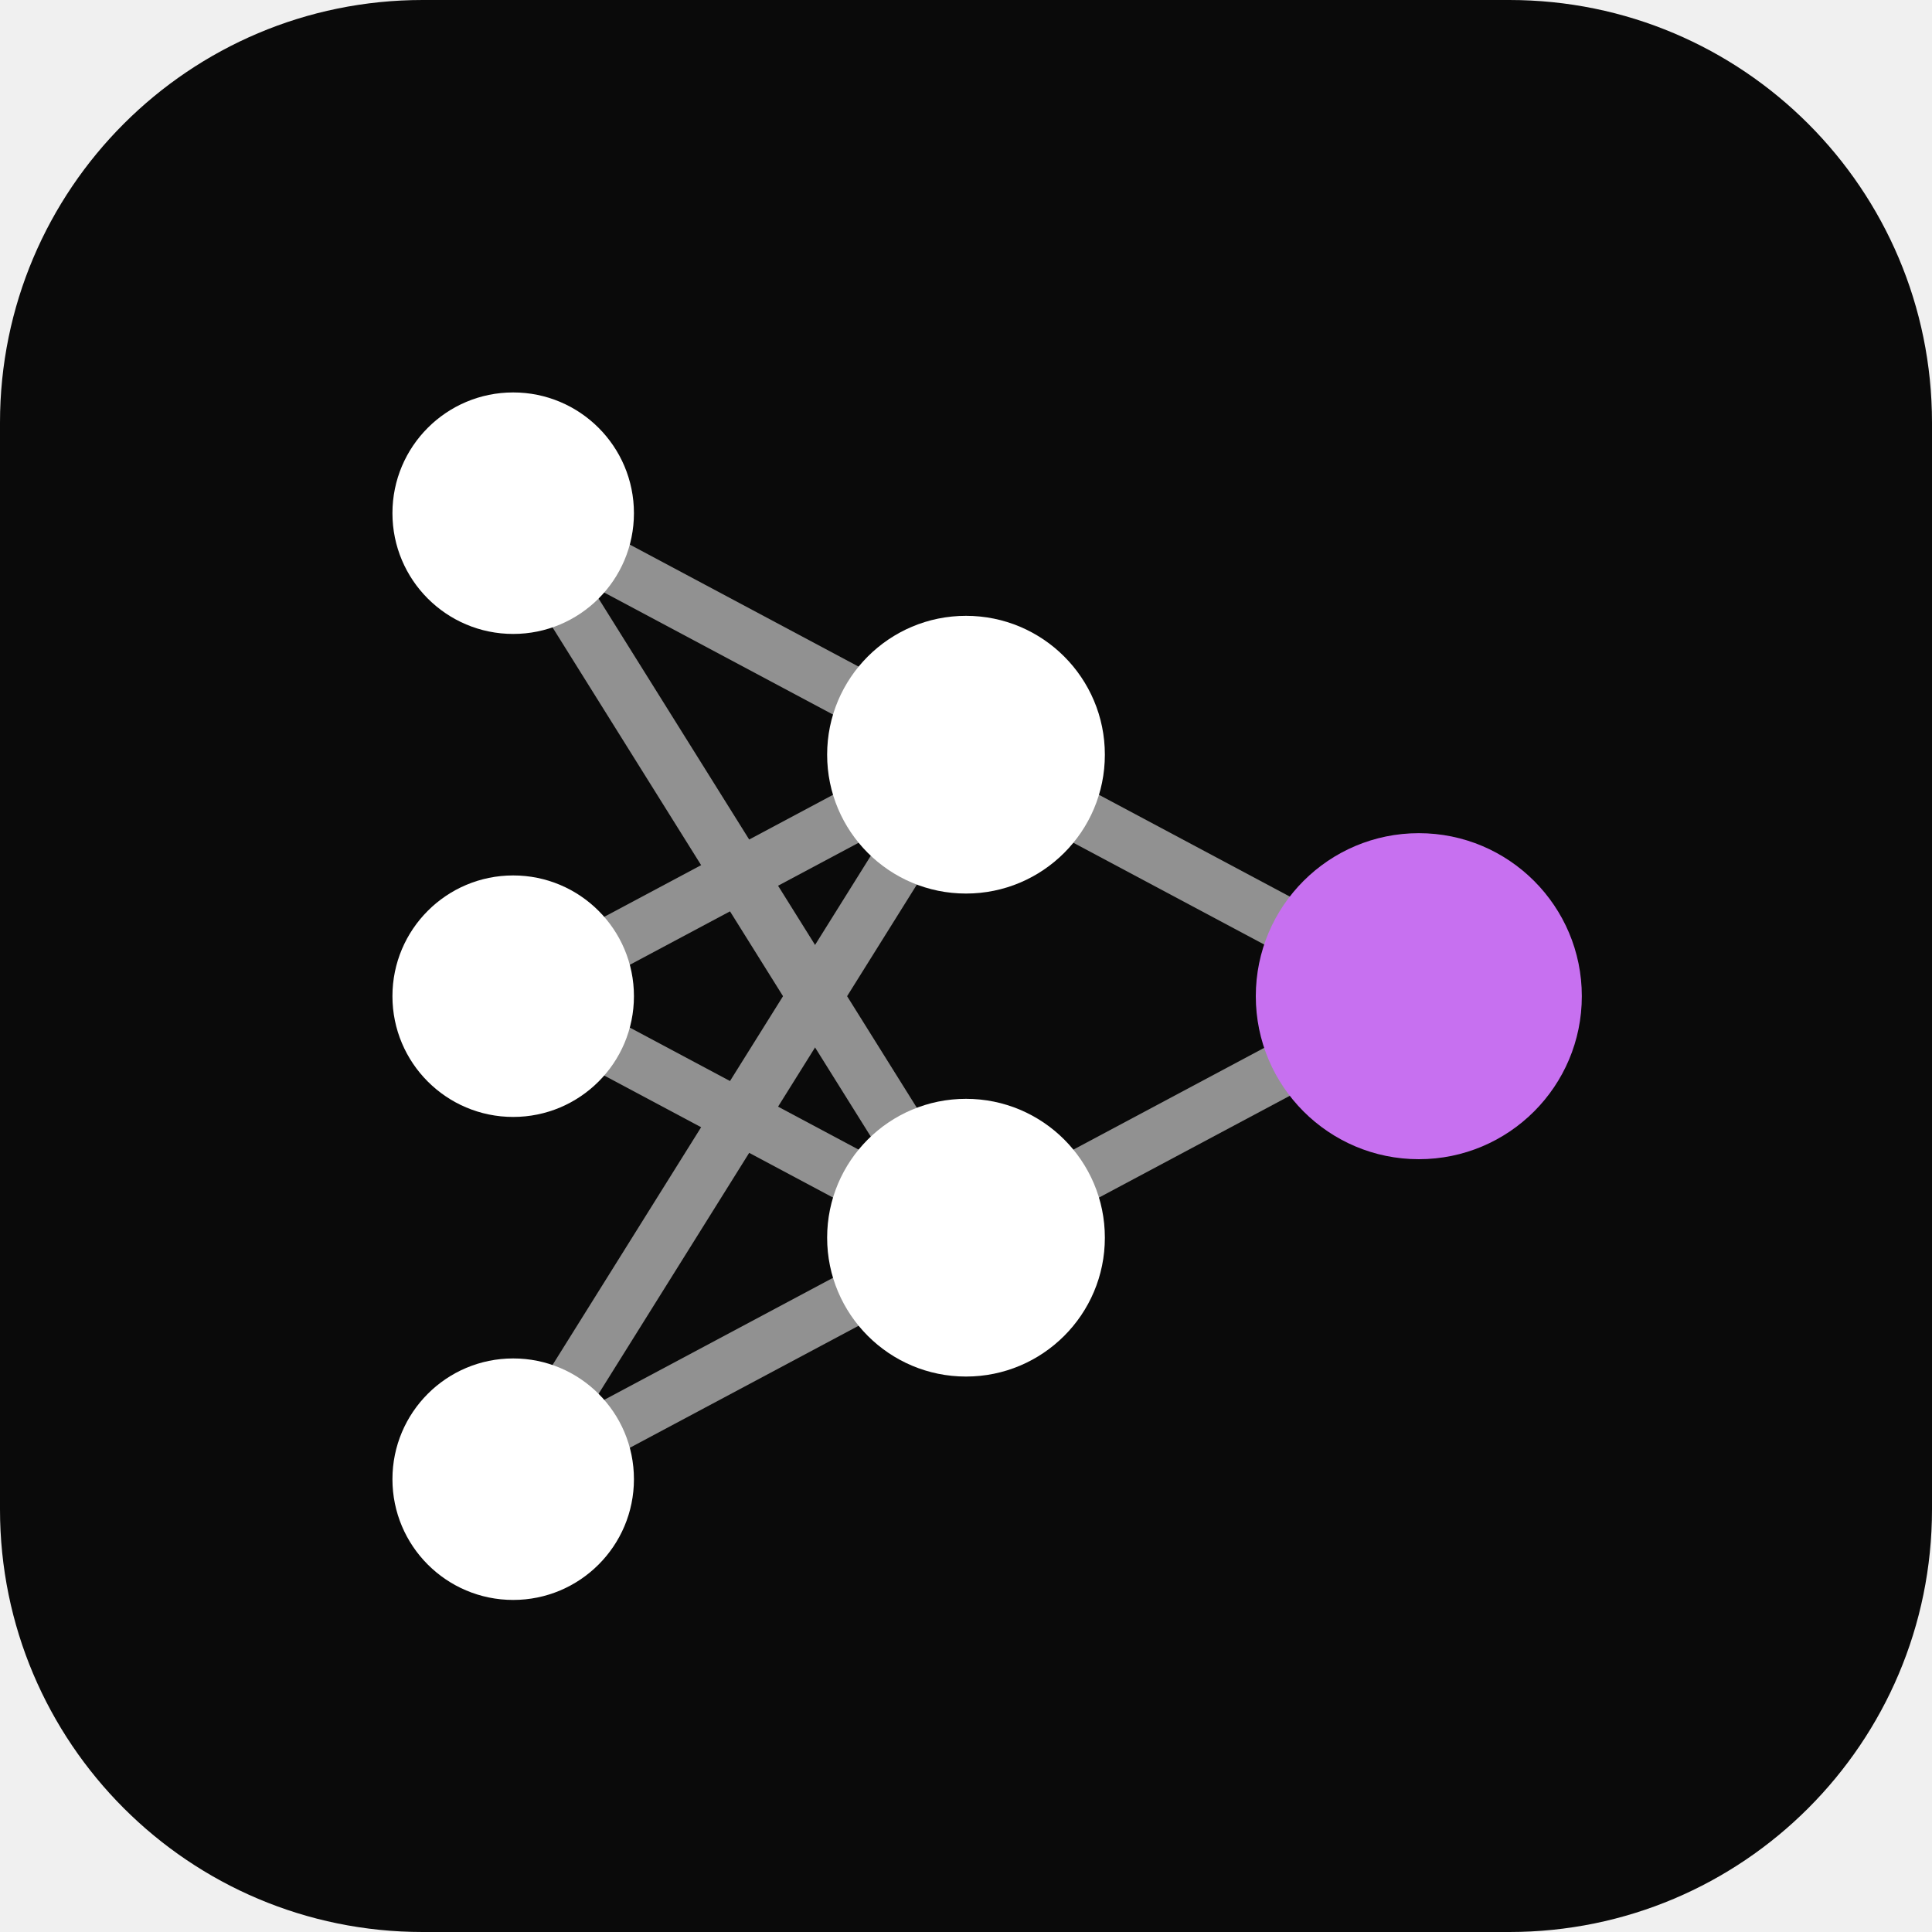
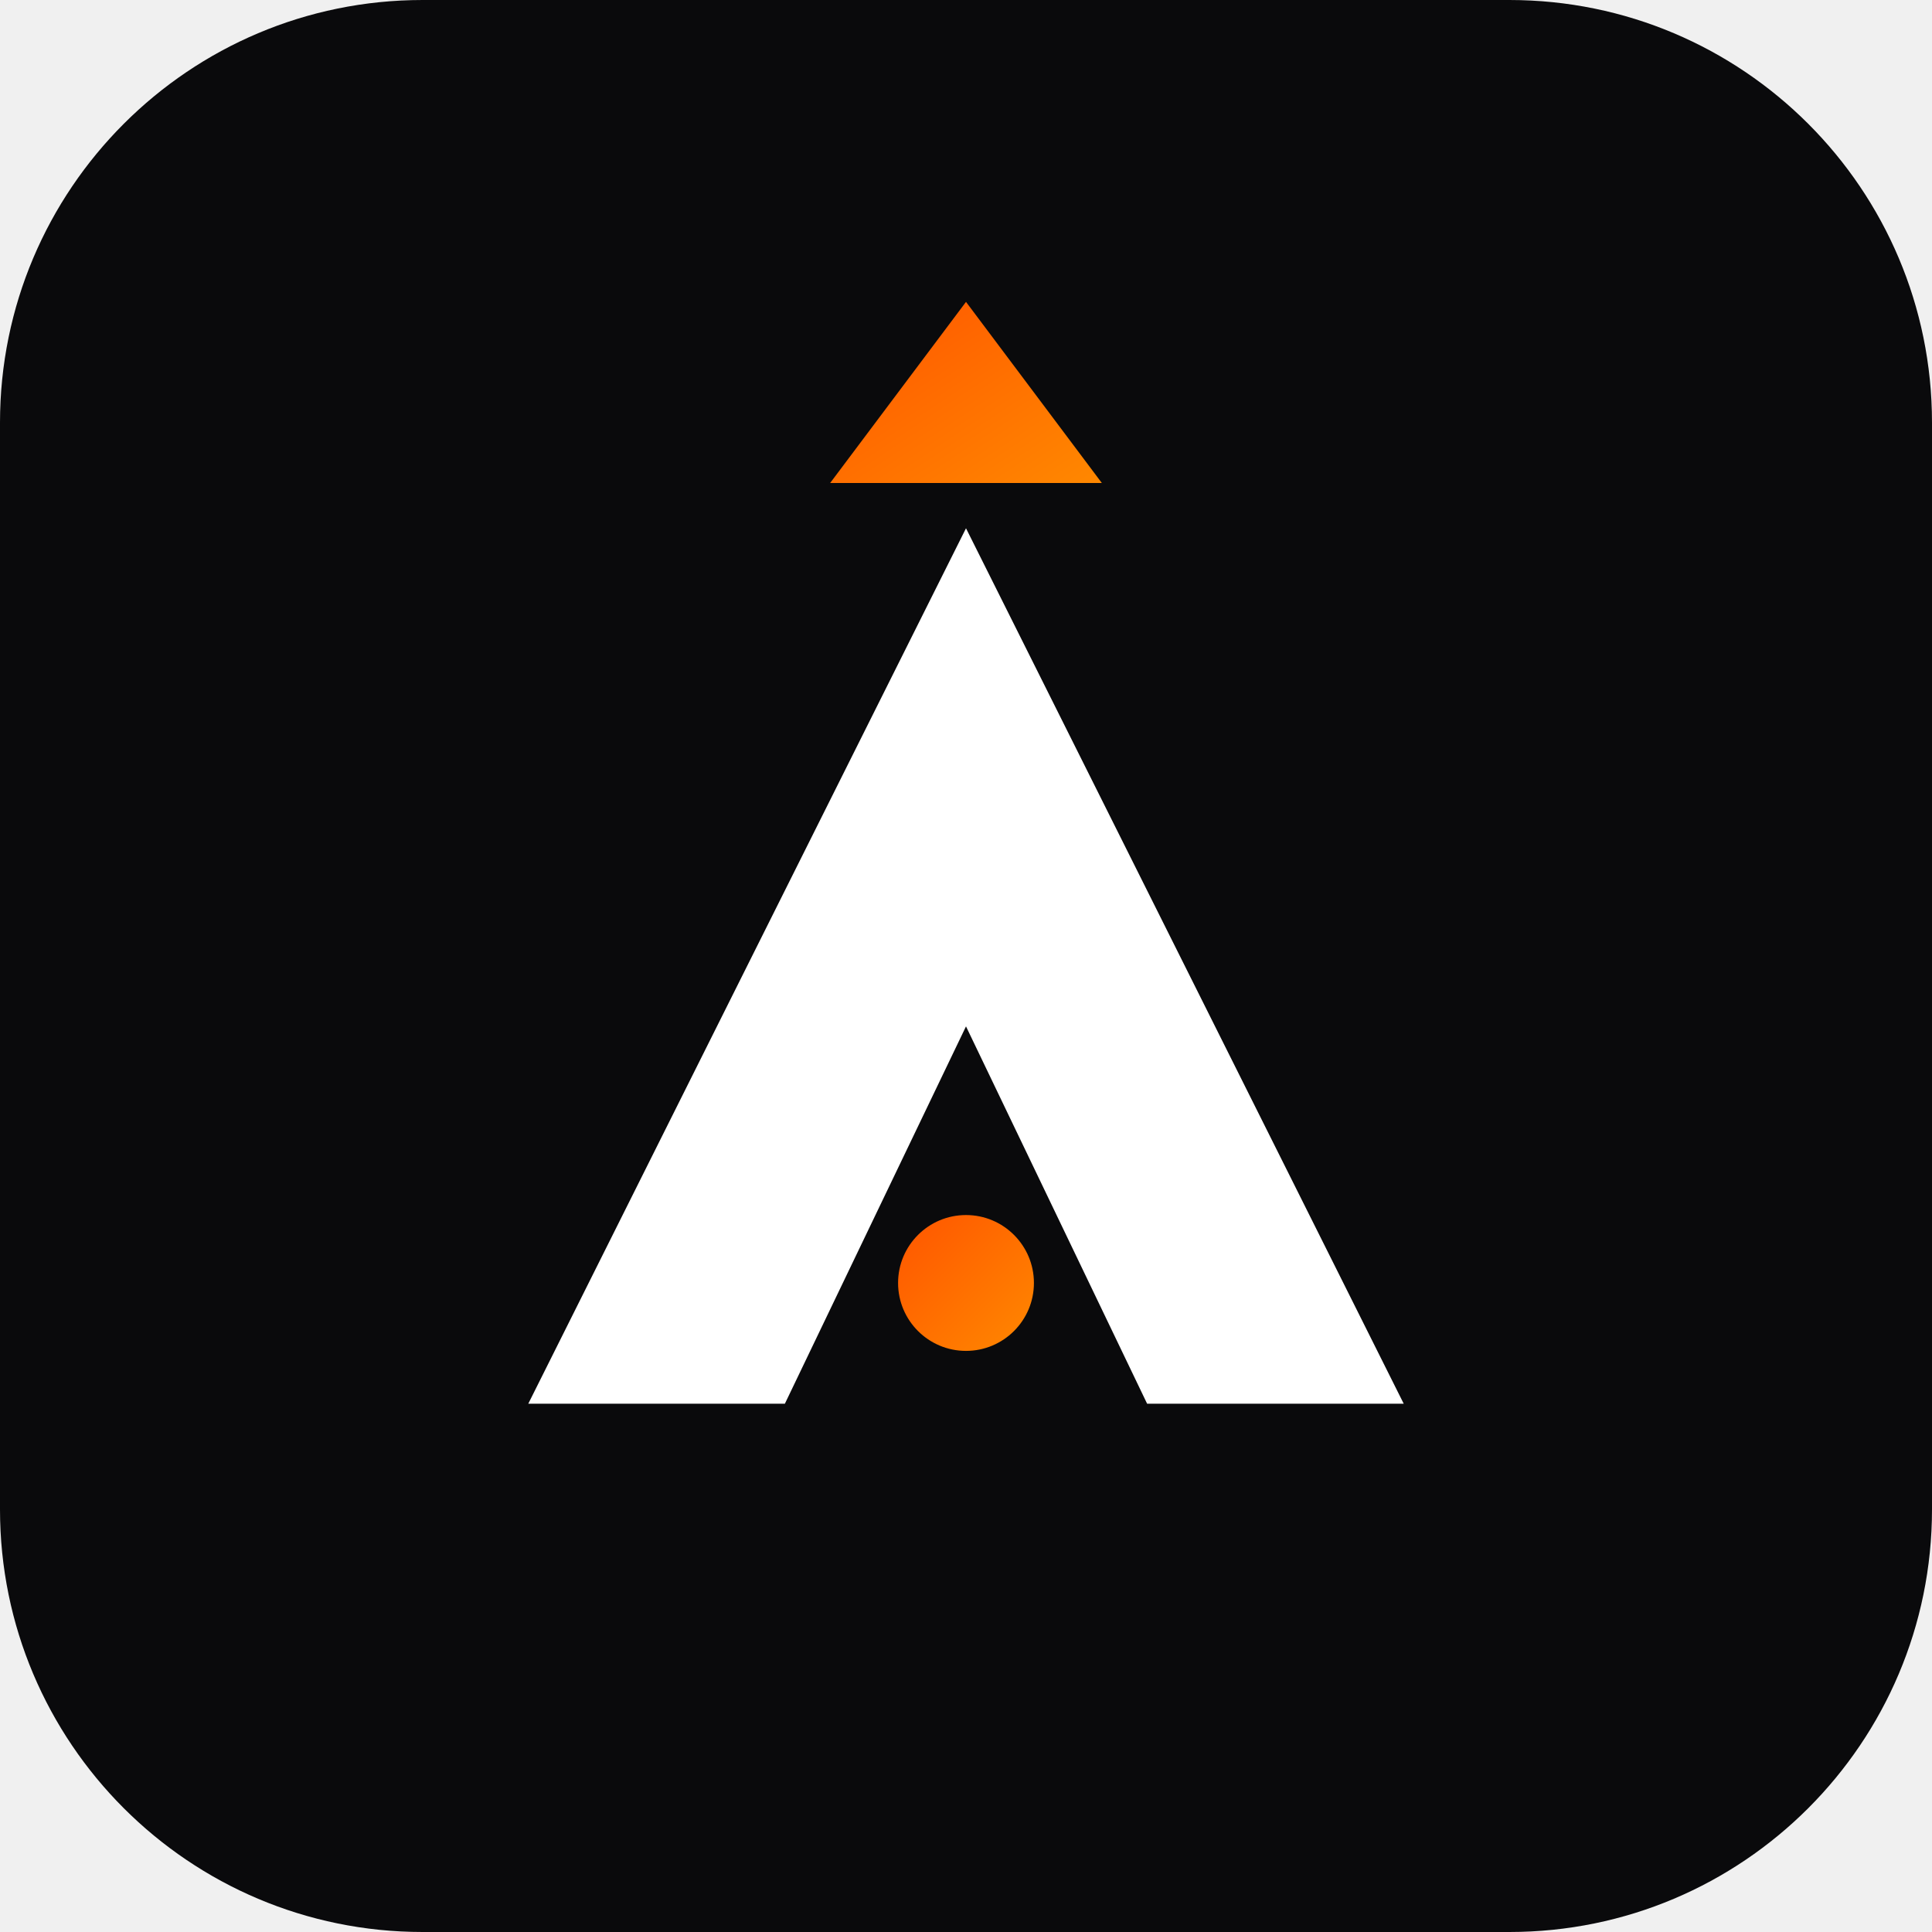
- <svg xmlns="http://www.w3.org/2000/svg" viewBox="0 0 64 64">
-   <rect width="64" height="64" rx="14" fill="#0A0A0A" />
-   <g stroke="#FFFFFF" stroke-width="1.8" stroke-linecap="round" opacity="0.55">
-     <path d="M17 17 L32 25 M17 17 L32 41" />
-     <path d="M17 33 L32 25 M17 33 L32 41" />
-     <path d="M17 49 L32 25 M17 49 L32 41" />
-     <path d="M32 25 L47 33 M32 41 L47 33" />
+ <svg xmlns="http://www.w3.org/2000/svg" viewBox="0 0 512 512" width="100%" height="100%">
+   <rect width="512" height="512" rx="112" fill="#0A0A0C" />
+   <defs>
+     <linearGradient id="orangeGlow" x1="0%" y1="0%" x2="100%" y2="100%">
+       <stop offset="0%" stop-color="#FF5500" />
+       <stop offset="100%" stop-color="#FF8800" />
+     </linearGradient>
+   </defs>
+   <g transform="translate(0, 0)">
+     <path d="M 140 372 L 256 140 L 372 372 L 304 372 L 256 272 L 208 372 Z" fill="#FFFFFF" />
+     <polygon points="256,80 292,128 220,128" fill="url(#orangeGlow)" />
+     <circle cx="256" cy="340" r="18" fill="url(#orangeGlow)" />
  </g>
-   <g fill="#FFFFFF">
-     <circle cx="17" cy="17" r="4" />
-     <circle cx="17" cy="33" r="4" />
-     <circle cx="17" cy="49" r="4" />
-     <circle cx="32" cy="25" r="4.6" />
-     <circle cx="32" cy="41" r="4.6" />
-   </g>
-   <circle cx="47" cy="33" r="5.4" fill="#C770F0" />
</svg>
